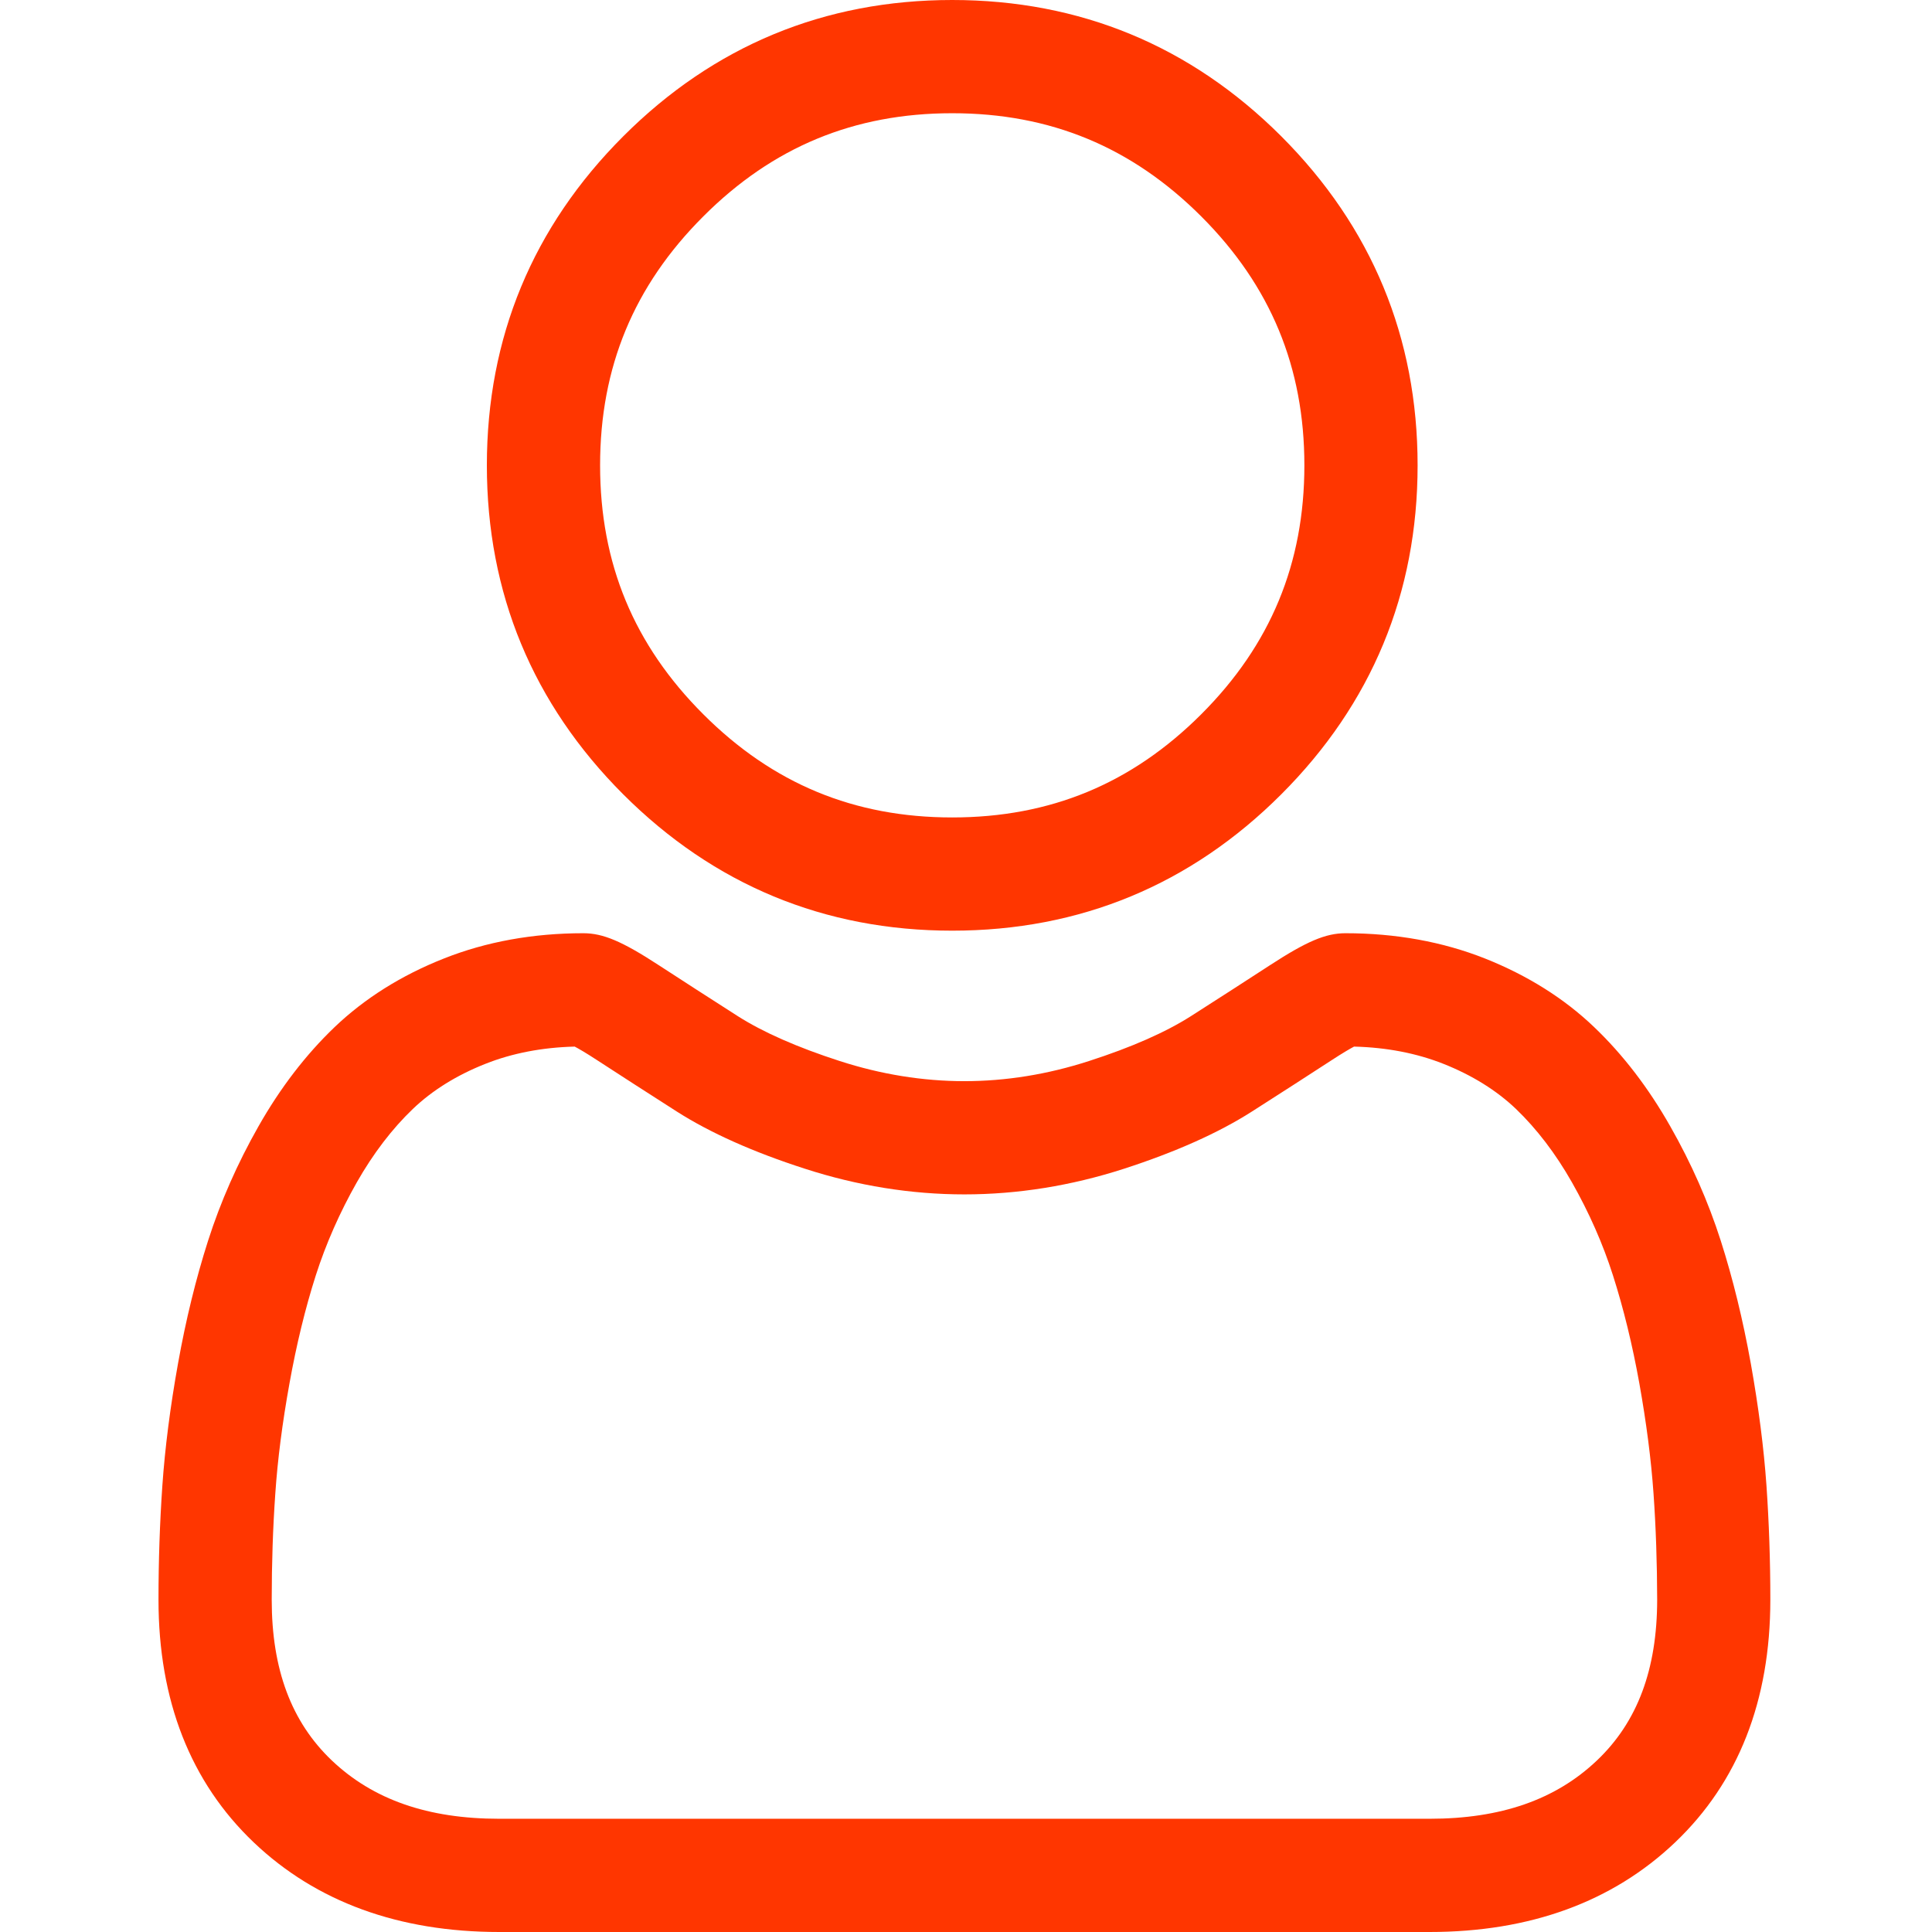
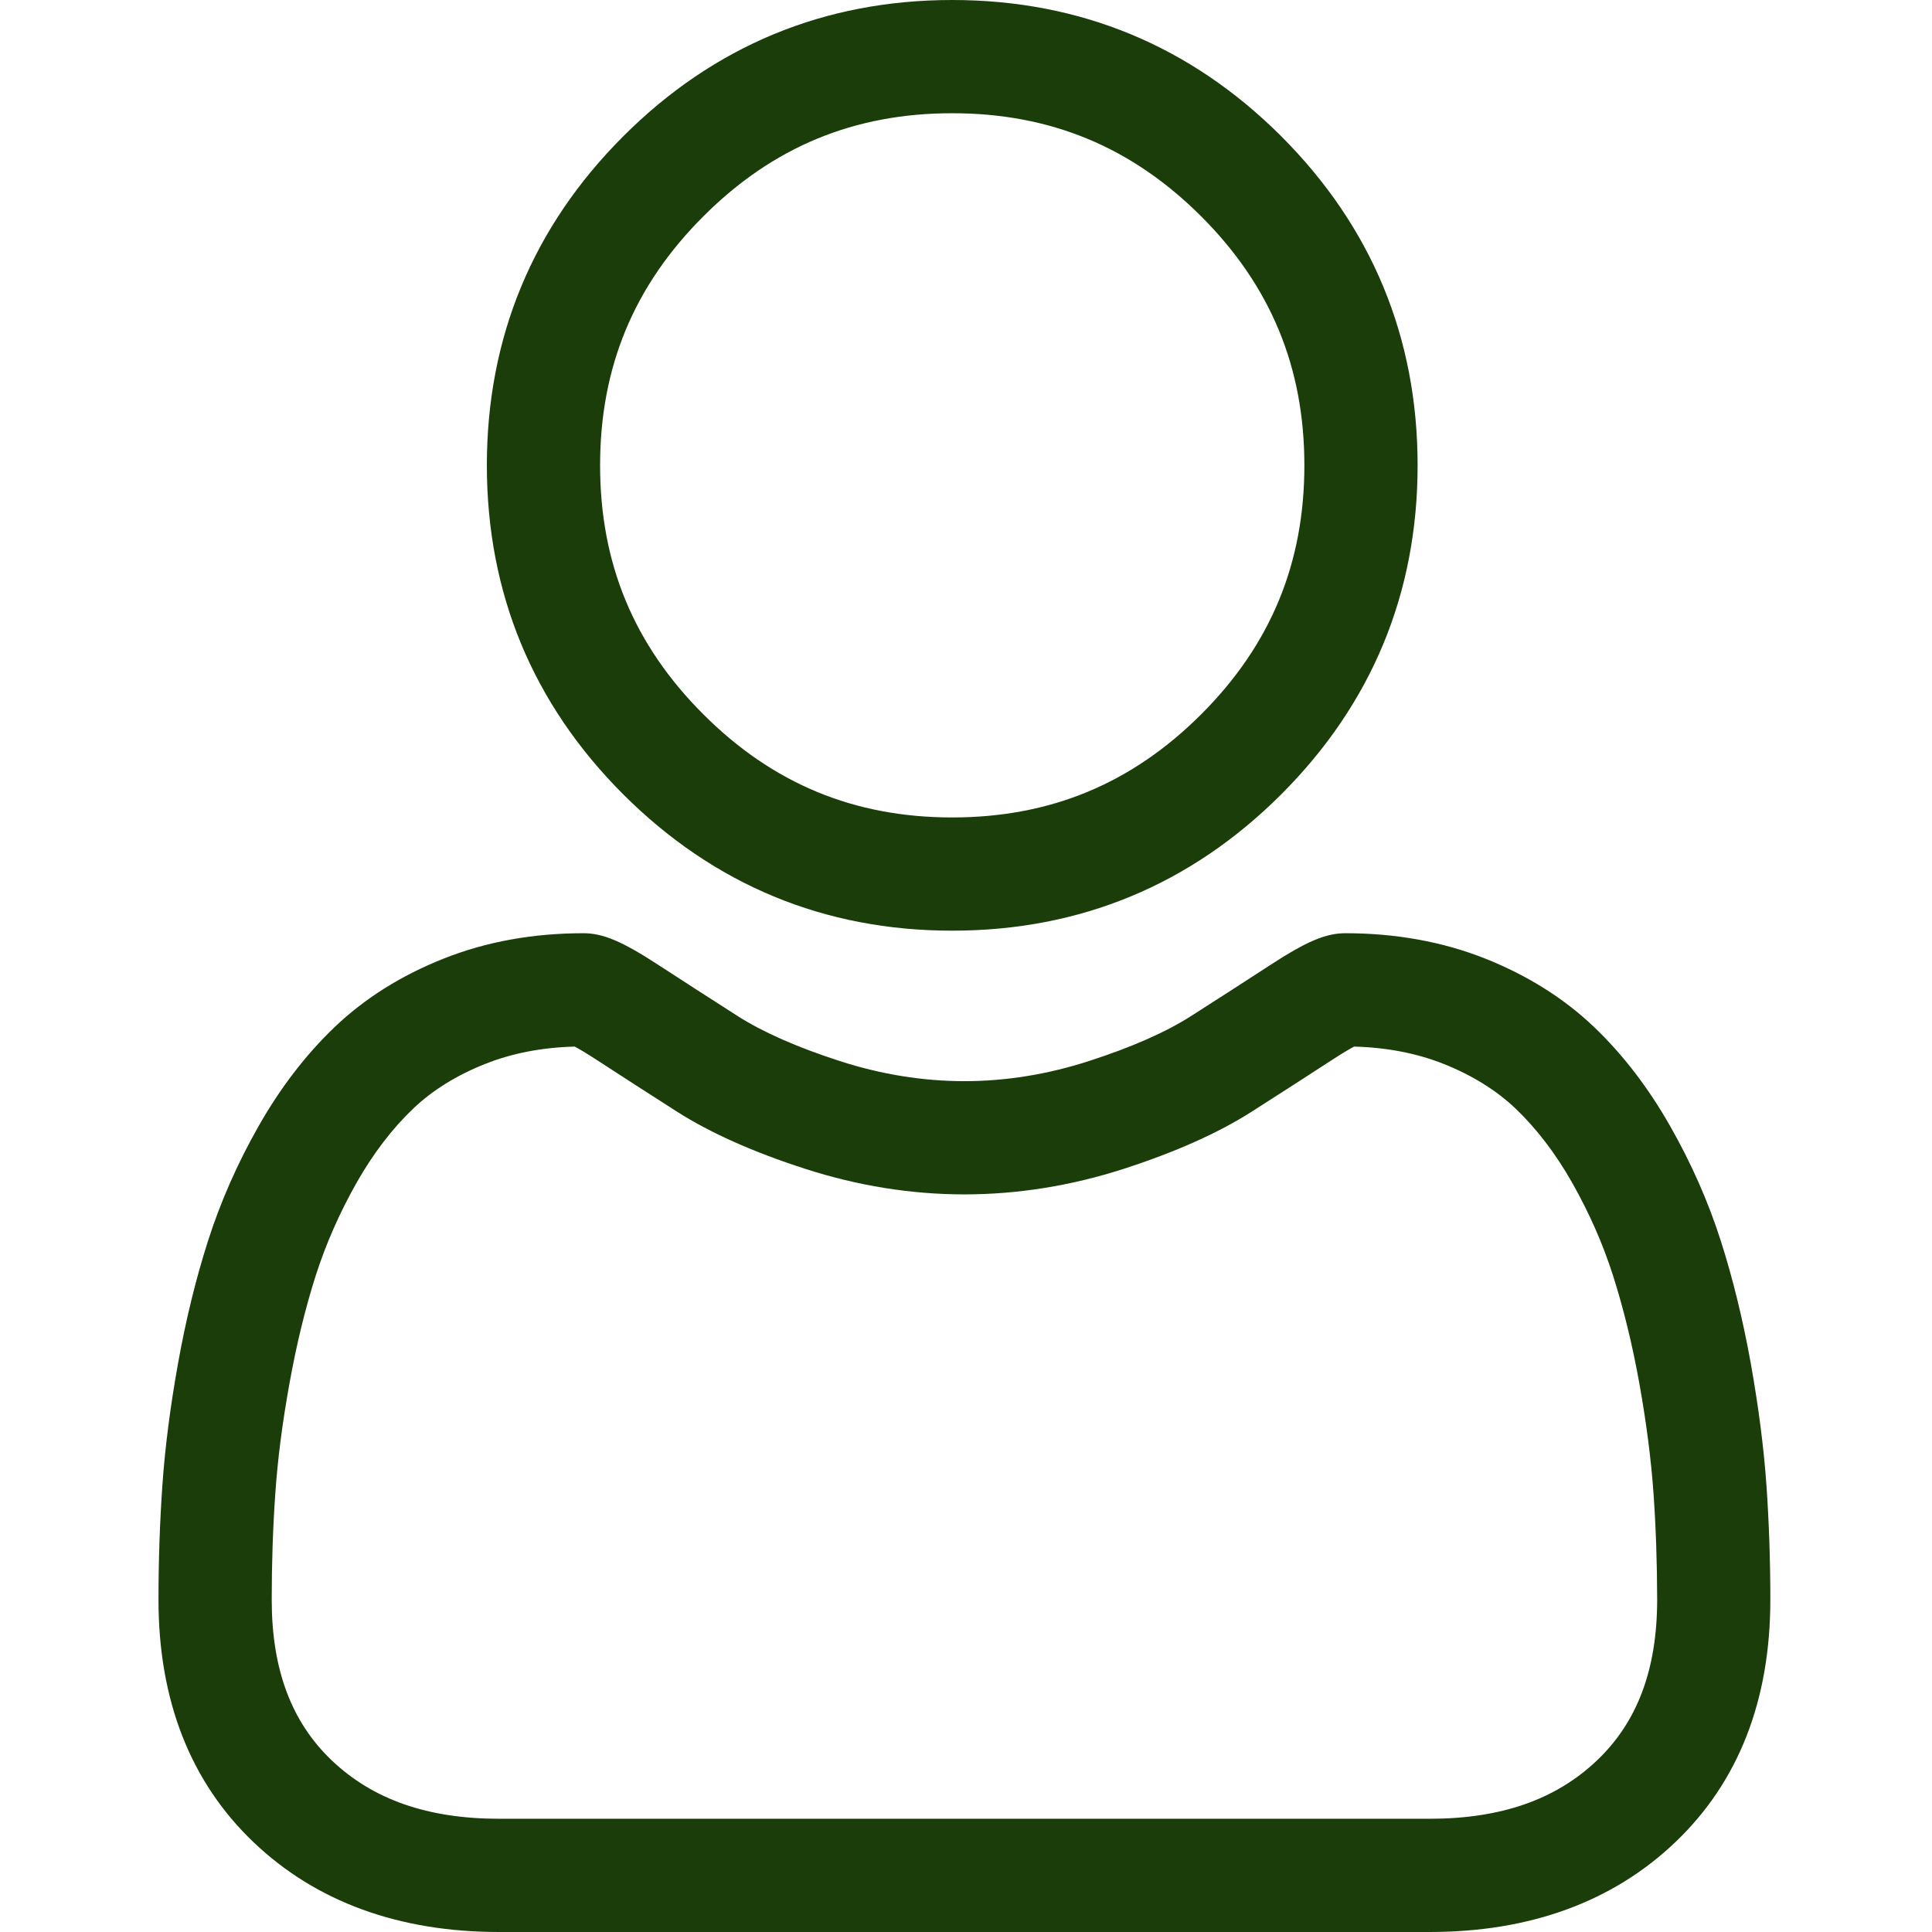
<svg xmlns="http://www.w3.org/2000/svg" width="28" height="28" viewBox="0 0 28 28" fill="none">
-   <path d="M13.8 13.488C15.653 13.488 17.258 12.823 18.569 11.512C19.88 10.201 20.545 8.597 20.545 6.744C20.545 4.891 19.88 3.287 18.569 1.975C17.258 0.665 15.653 0 13.8 0C11.947 0 10.343 0.665 9.032 1.976C7.721 3.287 7.056 4.891 7.056 6.744C7.056 8.597 7.721 10.201 9.032 11.512C10.344 12.823 11.948 13.488 13.8 13.488ZM10.193 3.136C11.198 2.13 12.379 1.641 13.8 1.641C15.222 1.641 16.402 2.13 17.409 3.136C18.415 4.142 18.904 5.322 18.904 6.744C18.904 8.166 18.415 9.346 17.409 10.352C16.402 11.358 15.222 11.847 13.8 11.847C12.379 11.847 11.199 11.358 10.193 10.352C9.186 9.346 8.697 8.166 8.697 6.744C8.697 5.322 9.186 4.142 10.193 3.136Z" fill="#FF3600" />
-   <path d="M25.601 21.531C25.563 20.985 25.486 20.39 25.374 19.761C25.26 19.128 25.114 18.53 24.939 17.983C24.758 17.417 24.512 16.859 24.207 16.324C23.892 15.768 23.521 15.284 23.105 14.887C22.67 14.47 22.137 14.136 21.521 13.891C20.907 13.648 20.227 13.525 19.499 13.525C19.213 13.525 18.936 13.643 18.403 13.99C18.074 14.204 17.69 14.452 17.261 14.726C16.894 14.96 16.397 15.179 15.783 15.377C15.184 15.571 14.577 15.669 13.976 15.669C13.376 15.669 12.768 15.571 12.169 15.377C11.556 15.179 11.059 14.96 10.693 14.727C10.268 14.455 9.883 14.207 9.55 13.99C9.017 13.642 8.74 13.525 8.454 13.525C7.726 13.525 7.046 13.648 6.432 13.892C5.817 14.135 5.284 14.47 4.848 14.887C4.432 15.285 4.061 15.768 3.746 16.324C3.442 16.859 3.196 17.417 3.015 17.983C2.84 18.53 2.693 19.128 2.58 19.761C2.467 20.389 2.391 20.984 2.353 21.531C2.316 22.066 2.297 22.622 2.297 23.185C2.297 24.646 2.762 25.83 3.678 26.702C4.583 27.563 5.78 28 7.236 28H20.718C22.174 28 23.371 27.563 24.276 26.702C25.193 25.83 25.657 24.647 25.657 23.184C25.657 22.62 25.638 22.064 25.601 21.531ZM23.145 25.513C22.547 26.082 21.753 26.359 20.718 26.359H7.236C6.201 26.359 5.407 26.082 4.809 25.514C4.223 24.956 3.938 24.194 3.938 23.185C3.938 22.66 3.955 22.142 3.99 21.645C4.023 21.157 4.092 20.621 4.195 20.051C4.296 19.489 4.424 18.961 4.577 18.483C4.724 18.025 4.924 17.571 5.172 17.134C5.409 16.718 5.682 16.36 5.983 16.072C6.264 15.803 6.619 15.582 7.037 15.417C7.423 15.264 7.857 15.18 8.329 15.168C8.386 15.198 8.489 15.257 8.654 15.365C8.992 15.585 9.38 15.835 9.81 16.11C10.295 16.419 10.919 16.698 11.665 16.938C12.427 17.185 13.205 17.31 13.976 17.31C14.748 17.31 15.526 17.185 16.288 16.939C17.035 16.697 17.659 16.419 18.144 16.109C18.584 15.828 18.961 15.585 19.299 15.365C19.465 15.257 19.567 15.198 19.624 15.168C20.096 15.18 20.53 15.264 20.917 15.417C21.334 15.582 21.689 15.803 21.971 16.072C22.271 16.36 22.544 16.717 22.781 17.134C23.029 17.571 23.23 18.025 23.376 18.483C23.529 18.961 23.658 19.489 23.759 20.051C23.861 20.622 23.93 21.158 23.964 21.645V21.645C23.999 22.141 24.016 22.659 24.017 23.185C24.016 24.194 23.731 24.956 23.145 25.513Z" fill="#FF3600" />
+   <path d="M13.8 13.488C15.653 13.488 17.258 12.823 18.569 11.512C19.88 10.201 20.545 8.597 20.545 6.744C20.545 4.891 19.88 3.287 18.569 1.975C17.258 0.665 15.653 0 13.8 0C11.947 0 10.343 0.665 9.032 1.976C7.721 3.287 7.056 4.891 7.056 6.744C7.056 8.597 7.721 10.201 9.032 11.512C10.344 12.823 11.948 13.488 13.8 13.488ZM10.193 3.136C11.198 2.13 12.379 1.641 13.8 1.641C15.222 1.641 16.402 2.13 17.409 3.136C18.415 4.142 18.904 5.322 18.904 6.744C18.904 8.166 18.415 9.346 17.409 10.352C16.402 11.358 15.222 11.847 13.8 11.847C12.379 11.847 11.199 11.358 10.193 10.352C9.186 9.346 8.697 8.166 8.697 6.744C8.697 5.322 9.186 4.142 10.193 3.136Z" fill="#1A3D0A" />
+   <path d="M25.601 21.531C25.563 20.985 25.486 20.39 25.374 19.761C25.26 19.128 25.114 18.53 24.939 17.983C24.758 17.417 24.512 16.859 24.207 16.324C23.892 15.768 23.521 15.284 23.105 14.887C22.67 14.47 22.137 14.136 21.521 13.891C20.907 13.648 20.227 13.525 19.499 13.525C19.213 13.525 18.936 13.643 18.403 13.99C18.074 14.204 17.69 14.452 17.261 14.726C16.894 14.96 16.397 15.179 15.783 15.377C15.184 15.571 14.577 15.669 13.976 15.669C13.376 15.669 12.768 15.571 12.169 15.377C11.556 15.179 11.059 14.96 10.693 14.727C10.268 14.455 9.883 14.207 9.55 13.99C9.017 13.642 8.74 13.525 8.454 13.525C7.726 13.525 7.046 13.648 6.432 13.892C5.817 14.135 5.284 14.47 4.848 14.887C4.432 15.285 4.061 15.768 3.746 16.324C3.442 16.859 3.196 17.417 3.015 17.983C2.84 18.53 2.693 19.128 2.58 19.761C2.467 20.389 2.391 20.984 2.353 21.531C2.316 22.066 2.297 22.622 2.297 23.185C2.297 24.646 2.762 25.83 3.678 26.702C4.583 27.563 5.78 28 7.236 28H20.718C22.174 28 23.371 27.563 24.276 26.702C25.193 25.83 25.657 24.647 25.657 23.184C25.657 22.62 25.638 22.064 25.601 21.531ZM23.145 25.513C22.547 26.082 21.753 26.359 20.718 26.359H7.236C6.201 26.359 5.407 26.082 4.809 25.514C4.223 24.956 3.938 24.194 3.938 23.185C3.938 22.66 3.955 22.142 3.99 21.645C4.023 21.157 4.092 20.621 4.195 20.051C4.296 19.489 4.424 18.961 4.577 18.483C4.724 18.025 4.924 17.571 5.172 17.134C5.409 16.718 5.682 16.36 5.983 16.072C6.264 15.803 6.619 15.582 7.037 15.417C7.423 15.264 7.857 15.18 8.329 15.168C8.386 15.198 8.489 15.257 8.654 15.365C8.992 15.585 9.38 15.835 9.81 16.11C10.295 16.419 10.919 16.698 11.665 16.938C12.427 17.185 13.205 17.31 13.976 17.31C14.748 17.31 15.526 17.185 16.288 16.939C17.035 16.697 17.659 16.419 18.144 16.109C18.584 15.828 18.961 15.585 19.299 15.365C19.465 15.257 19.567 15.198 19.624 15.168C20.096 15.18 20.53 15.264 20.917 15.417C21.334 15.582 21.689 15.803 21.971 16.072C22.271 16.36 22.544 16.717 22.781 17.134C23.029 17.571 23.23 18.025 23.376 18.483C23.529 18.961 23.658 19.489 23.759 20.051C23.861 20.622 23.93 21.158 23.964 21.645V21.645C23.999 22.141 24.016 22.659 24.017 23.185C24.016 24.194 23.731 24.956 23.145 25.513Z" fill="#1A3D0A" />
</svg>
